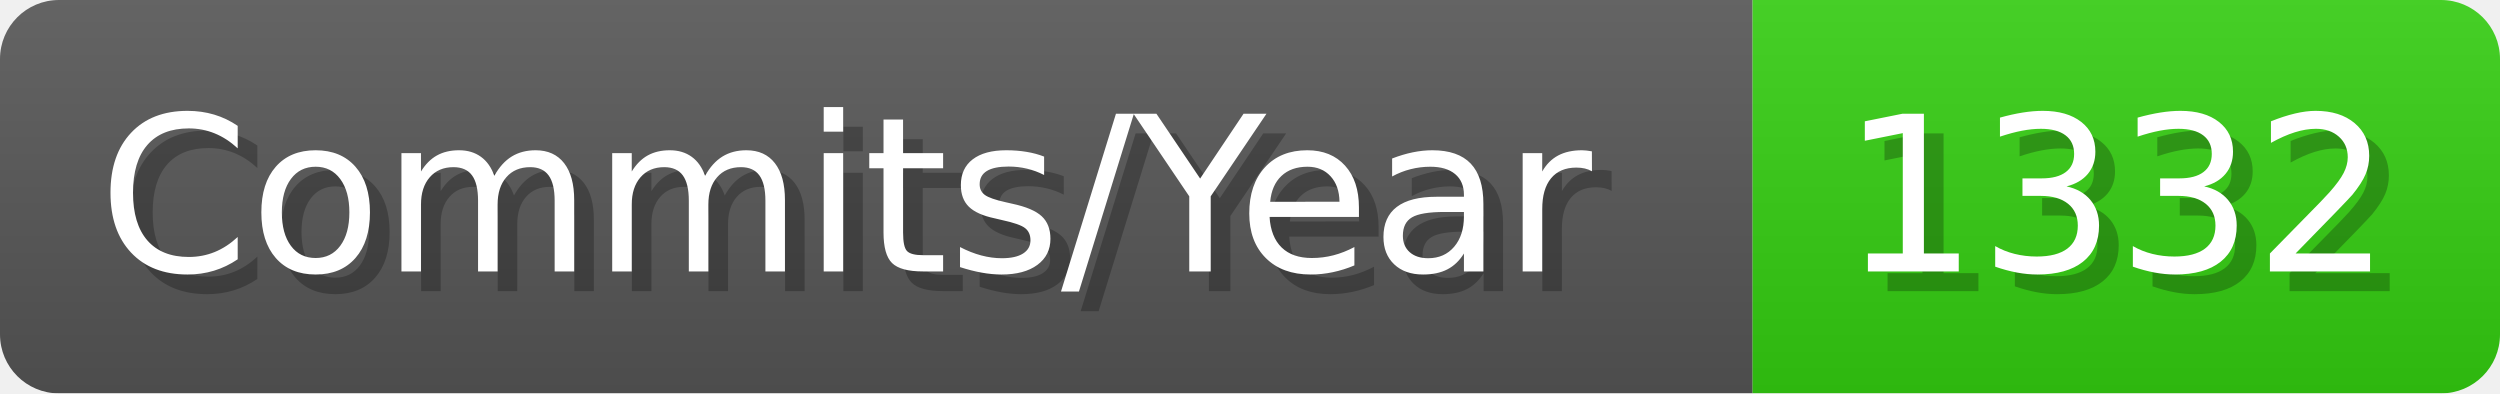
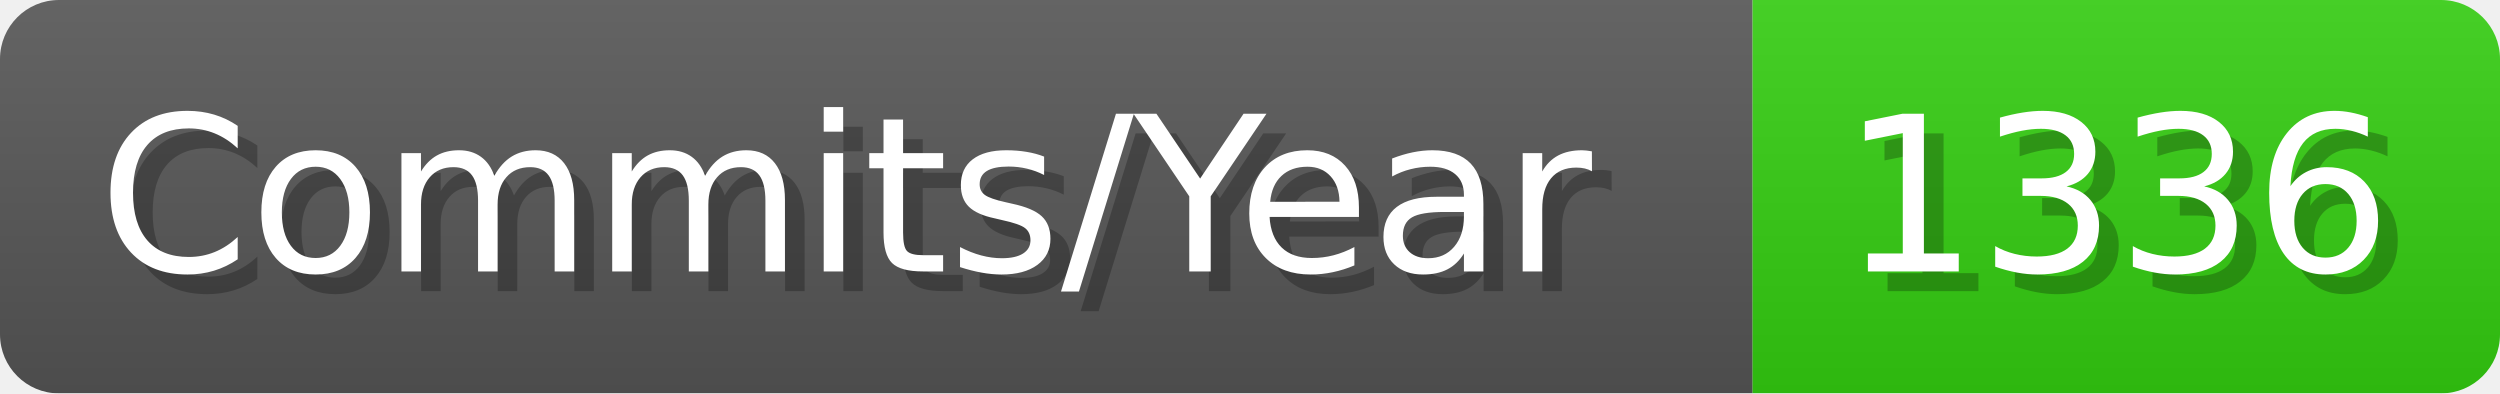
- <svg xmlns="http://www.w3.org/2000/svg" width="127.1" height="20" viewBox="0 0 1271 200" role="img" aria-label="Commits/Year: 1332">
+ <svg xmlns="http://www.w3.org/2000/svg" width="127.1" height="20" viewBox="0 0 1271 200" role="img" aria-label="Commits/Year: 1336">
  <linearGradient id="aUPdi" x2="0" y2="100%">
    <stop offset="0" stop-opacity=".1" stop-color="#EEE" />
    <stop offset="1" stop-opacity=".1" />
  </linearGradient>
  <mask id="WfAiQ">
    <rect width="1271" height="200" rx="30" fill="#FFF" />
  </mask>
  <g mask="url(#WfAiQ)">
    <rect width="891" height="200" fill="#555" />
    <rect width="380" height="200" fill="#3C1" x="891" />
    <rect width="1271" height="200" fill="url(#aUPdi)" />
  </g>
  <g aria-hidden="true" fill="#fff" text-anchor="start" font-family="Verdana,DejaVu Sans,sans-serif" font-size="110">
    <text x="60" y="148" textLength="791" fill="#000" opacity="0.25">Commits/Year</text>
    <text x="50" y="138" textLength="791">Commits/Year</text>
-     <text x="946" y="148" textLength="280" fill="#000" opacity="0.25">1332</text>
-     <text x="936" y="138" textLength="280">1332</text>
+     <text x="946" y="148" textLength="280" fill="#000" opacity="0.25">1336</text>
+     <text x="936" y="138" textLength="280">1336</text>
  </g>
</svg>
